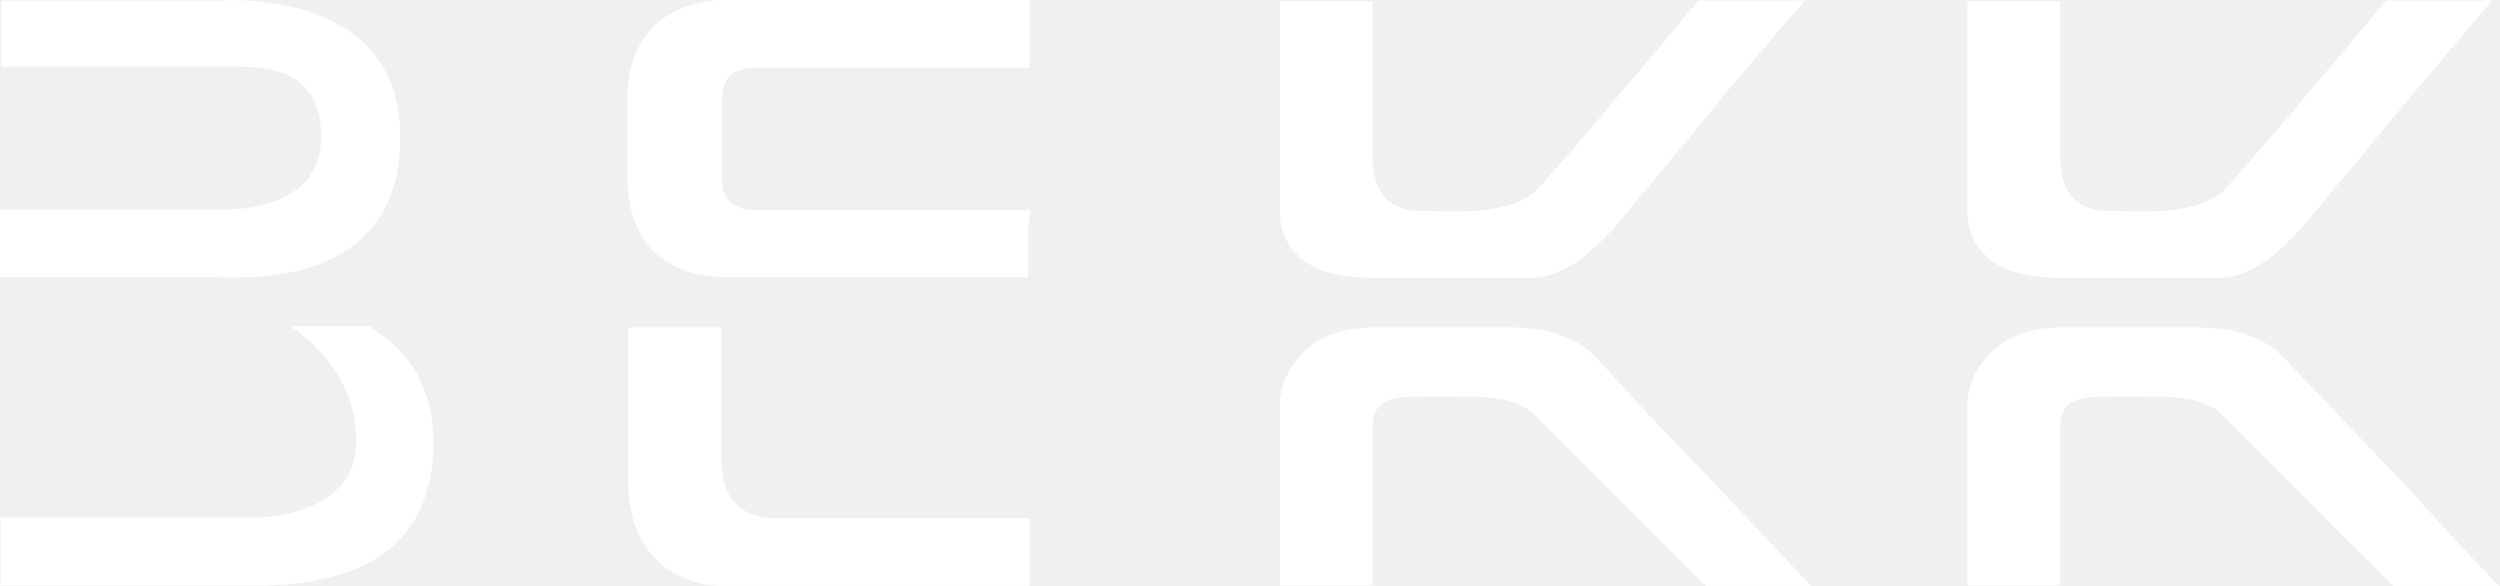
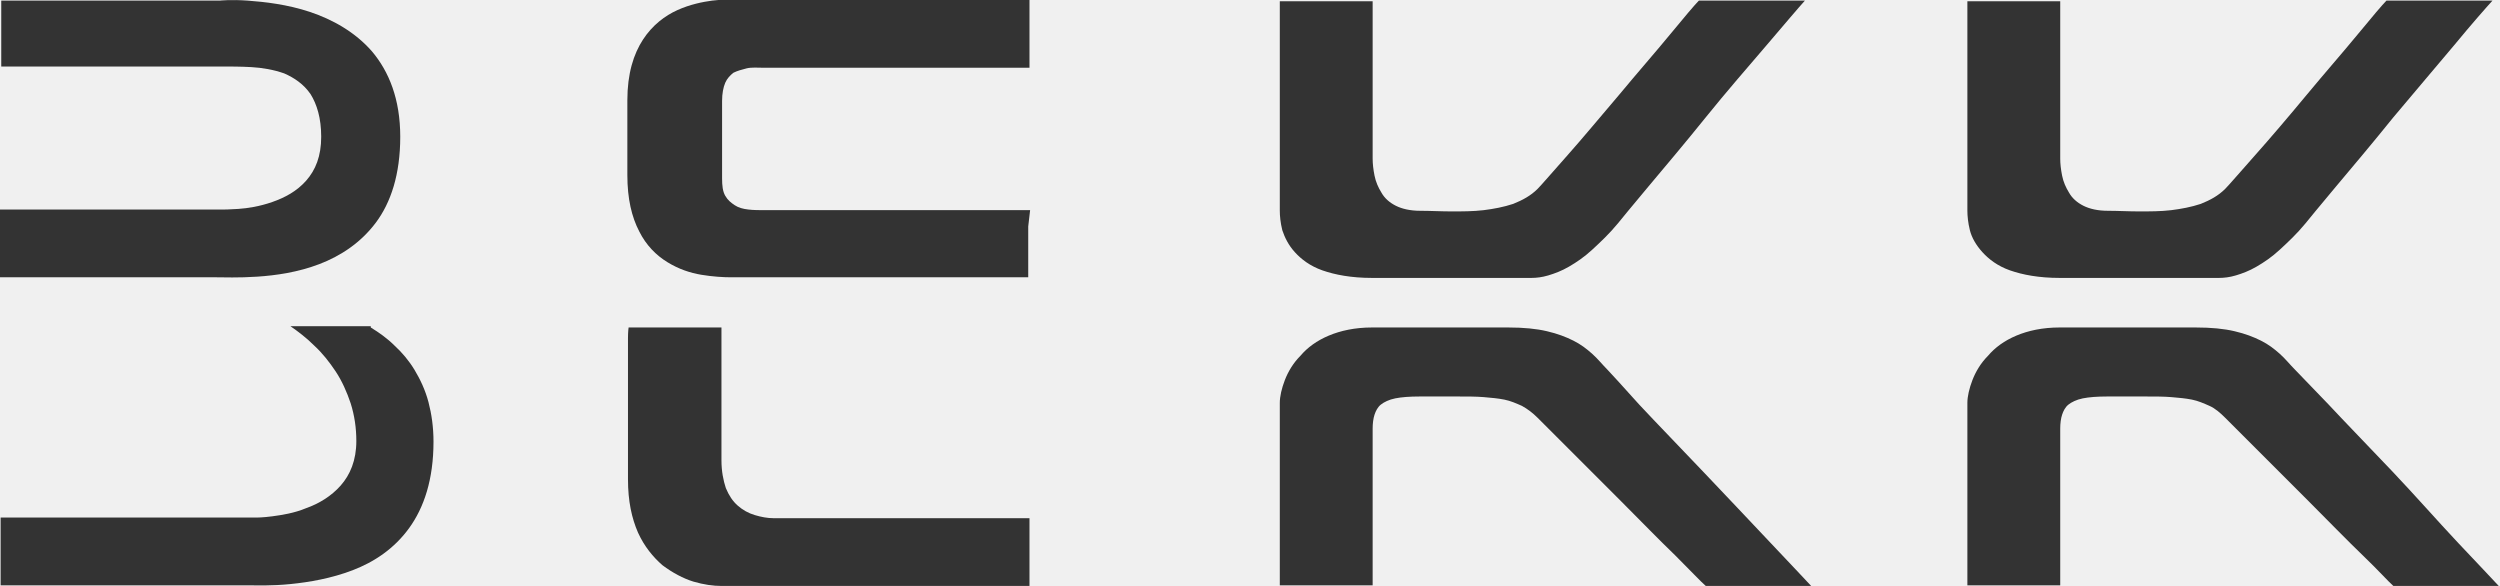
<svg xmlns="http://www.w3.org/2000/svg" version="1.1" id="Layer_1" x="0px" y="0px" viewBox="0 0 398.5 93.4" enable-background="new 0 0 398.5 93.4" xml:space="preserve">
-   <g fill="white">
+   <g fill="#333333">
    <g>
      <path d="M0.2,0.1h8.7h8.7h8.7H35c0,0,1.8-0.2,4.5,0c2.7,0.2,6.3,0.6,9.9,1.8s7.2,3.2,9.9,6.3c2.7,3.2,4.5,7.6,4.5,13.6    c0,6-1.5,10.5-3.9,13.7c-2.4,3.2-5.6,5.3-9,6.6c-3.4,1.3-6.9,1.8-9.9,2c-3,0.2-5.4,0.1-6.6,0.1l-8.6,0l-8.6,0l-8.6,0l-8.6,0v-2.7    v-2.7v-2.7v-2.7h8.9h8.9h8.9h8.9c0,0,1,0,2.4-0.1c1.5-0.1,3.4-0.4,5.4-1.1c2-0.7,3.9-1.7,5.4-3.4s2.4-3.9,2.4-7    c0-3-0.7-5.2-1.7-6.8c-1.1-1.6-2.6-2.6-4.2-3.3c-1.7-0.6-3.5-0.9-5.2-1c-1.8-0.1-3.4-0.1-4.8-0.1c-1.4,0-4.2,0-7.8,0    s-7.7,0-11.8,0s-7.9,0-10.8,0s-4.7,0-4.7,0l0-2.7l0-2.7l0-2.7L0.2,0.1z" />
      <path d="M59.1,52.2c1.3,0.8,2.6,1.7,3.8,2.9c1.2,1.1,2.3,2.4,3.2,3.9s1.7,3.2,2.2,5.1c0.5,1.9,0.8,4,0.8,6.3    c0,6-1.5,10.5-3.9,13.8c-2.4,3.3-5.6,5.4-9,6.7c-3.4,1.3-6.9,1.9-9.9,2.2s-5.4,0.2-6.6,0.2l-9.9,0l-9.9,0l-9.9,0l-9.9,0v-2.7v-2.7    v-2.7v-2.7l10.2,0l10.2,0l10.2,0l10.2,0c0,0,1,0,2.5-0.2c1.5-0.2,3.5-0.5,5.4-1.3c2-0.7,4-1.9,5.5-3.6c1.5-1.7,2.5-4,2.5-7.1    c0-2.1-0.3-4.1-0.9-6c-0.6-1.8-1.4-3.6-2.4-5.1s-2.1-2.9-3.4-4.1c-1.2-1.2-2.5-2.2-3.8-3.1h3.3h3.3h3.3H59.1z" />
    </g>
    <path d="M100.2,52.2h3.7h3.7h3.7h3.7c0,1.7,0,3.5,0,5.5c0,1.9,0,3.9,0,5.8c0,1.9,0,3.8,0,5.5s0,3.2,0,4.4c0,1.7,0.3,3.2,0.7,4.4   c0.5,1.2,1.1,2.1,1.9,2.8c0.8,0.7,1.7,1.2,2.7,1.5c1,0.3,2,0.5,3,0.5c1,0,3.9,0,7.6,0s8.3,0,12.9,0s9.2,0,12.9,0c3.7,0,6.4,0,7.4,0   l0,2.7l0,2.7l0,2.7l0,2.7c-1,0-4.2,0-8.6,0s-9.9,0-15.5,0s-11.2,0-15.7,0c-4.5,0-8,0-9.3,0c-1.3,0-2.8-0.2-4.5-0.7   c-1.6-0.5-3.3-1.4-4.9-2.6c-1.5-1.3-2.9-3-3.9-5.2c-1-2.3-1.6-5-1.6-8.5c0-3.8,0-7.2,0-10.2c0-3,0-5.5,0-7.6s0-3.6,0-4.7   S100.2,52.2,100.2,52.2z" />
    <path d="M164.2,33.5c-0.9,0-3.8,0-7.6,0c-3.8,0-8.6,0-13.3,0c-4.8,0-9.6,0-13.4,0c-3.9,0-6.8,0-7.8,0c-1,0-2,0-2.8-0.1   c-0.9-0.1-1.6-0.3-2.2-0.7s-1.1-0.8-1.5-1.5s-0.5-1.6-0.5-2.8c0-0.2,0-1,0-2.1c0-1.1,0-2.6,0-4s0-2.9,0-4c0-1.1,0-2,0-2.2   c0-1.2,0.2-2.2,0.5-2.9s0.8-1.2,1.3-1.6c0.6-0.3,1.3-0.5,2.1-0.7s1.8-0.1,2.8-0.1c1,0,4,0,7.8,0s8.7,0,13.5,0s9.6,0,13.4,0   s6.7,0,7.6,0l0-2.7l0-2.7l0-2.7l0-2.7c-1,0-4.5,0-9.2,0s-10.6,0-16.3,0s-11.4,0-15.6,0s-7,0-7,0s-1-0.1-2.5,0.1s-3.5,0.6-5.5,1.5   c-2,0.9-4,2.4-5.5,4.7s-2.5,5.4-2.5,9.7c0,1.5,0,3,0,4.3s0,2.7,0,3.8s0,2,0,2.7s0,1.1,0,1.1c0,3.8,0.7,6.7,1.9,9   c1.1,2.2,2.7,3.8,4.5,4.9s3.6,1.7,5.4,2c1.8,0.3,3.5,0.4,4.7,0.4c1.3,0,4.6,0,9,0c4.4,0,9.8,0,15.1,0s10.7,0,14.9,0s7.4,0,8.4,0   l0-2.7l0-2.7l0-2.7L164.2,33.5z" />
    <path d="M270.8,0.1c-0.6,0.6-2.3,2.6-4.6,5.4s-5.2,6.1-8.1,9.6c-2.9,3.4-5.8,6.9-8.2,9.6s-4.2,4.8-4.8,5.4   c-1.1,1.1-2.4,1.8-3.9,2.4c-1.5,0.5-3.1,0.8-4.7,1c-1.7,0.2-3.4,0.2-5.1,0.2c-1.7,0-3.4-0.1-5-0.1c-1.6,0-2.9-0.3-3.9-0.8   c-1-0.5-1.8-1.2-2.3-2.1c-0.5-0.8-0.9-1.7-1.1-2.7s-0.3-1.9-0.3-2.7c0-0.8,0-2.6,0-4.9s0-5,0-7.8s0-5.5,0-7.7s0-4,0-4.7h-3.7h-3.7   h-3.7H204c0,0.8,0,3,0,6s0,6.6,0,10.4s0,7.5,0,10.5s0,5.5,0,6.5c0,0.8,0.1,1.9,0.4,3.1c0.4,1.2,1,2.4,2,3.5s2.4,2.2,4.4,2.9   s4.6,1.2,7.9,1.2c0.6,0,2.5,0,5,0c2.5,0,5.6,0,8.6,0s5.9,0,8.1,0c2.2,0,3.7,0,3.7,0c0.8,0,1.7-0.1,2.7-0.4c1-0.3,2.1-0.7,3.3-1.4   s2.4-1.5,3.7-2.7s2.7-2.5,4.1-4.2c0.4-0.5,2.2-2.7,4.8-5.8c2.6-3.1,5.9-7,9.2-11.1s6.8-8.1,9.7-11.5s5.1-6,6.1-7.1h-4.3h-4.3h-4.3   H270.8z" />
    <path d="M256.2,58.9c-0.8-0.8-1.5-1.7-2.4-2.5c-0.9-0.8-1.8-1.5-3-2.1s-2.5-1.1-4.2-1.5s-3.7-0.6-6.2-0.6c0,0-0.4,0-1.3,0   s-2.1,0-3.9,0c-1.8,0-4,0-6.7,0s-6,0-9.8,0c-2.7,0-5,0.5-6.9,1.3s-3.4,1.9-4.5,3.2c-1.2,1.2-2,2.6-2.5,3.9   c-0.5,1.3-0.8,2.6-0.8,3.6c0,1,0,3.2,0,5.8c0,2.7,0,5.9,0,9.1c0,3.2,0,6.3,0,8.9s0,4.5,0,5.3l3.7,0l3.7,0l3.7,0l3.7,0   c0-0.8,0-2.5,0-4.7c0-2.2,0-5,0-7.7c0-2.7,0-5.5,0-7.7c0-2.3,0-4.1,0-4.9c0-0.8,0.1-1.6,0.3-2.2s0.5-1.2,1-1.6   c0.5-0.4,1.3-0.8,2.3-1c1-0.2,2.3-0.3,3.9-0.3c1.6,0,2.7,0,3.5,0c0.8,0,1.3,0,1.6,0c0.3,0,0.5,0,0.6,0s0.2,0,0.4,0   c1.5,0,2.9,0,4.1,0.1s2.3,0.2,3.3,0.4c1,0.2,1.9,0.6,2.8,1c0.9,0.5,1.7,1.1,2.5,1.9c0.7,0.7,2.5,2.5,4.9,4.9   c2.4,2.4,5.5,5.5,8.5,8.5c3,3,6,6.1,8.5,8.5c2.4,2.4,4.2,4.3,4.9,4.9h4.2h4.2h4.2h4.2c-1-1.1-3.5-3.7-6.6-7   c-3.1-3.3-6.9-7.3-10.6-11.2s-7.4-7.7-10.2-10.7C258.6,61.5,256.6,59.3,256.2,58.9z" />
    <path d="M380.4,0.1c-0.6,0.6-2.3,2.6-4.6,5.4s-5.2,6.1-8.1,9.6s-5.8,6.9-8.2,9.6s-4.2,4.8-4.8,5.4c-1.1,1.1-2.4,1.8-3.9,2.4   c-1.5,0.5-3.1,0.8-4.7,1c-1.7,0.2-3.4,0.2-5.1,0.2c-1.7,0-3.4-0.1-5-0.1c-1.6,0-2.9-0.3-3.9-0.8c-1-0.5-1.8-1.2-2.3-2.1   c-0.5-0.8-0.9-1.7-1.1-2.7s-0.3-1.9-0.3-2.7c0-0.8,0-2.6,0-4.9s0-5,0-7.8s0-5.5,0-7.7s0-4,0-4.7h-3.7H321h-3.7h-3.7c0,0.8,0,3,0,6   s0,6.6,0,10.4s0,7.5,0,10.5s0,5.5,0,6.5c0,0.8,0.1,1.9,0.4,3.1s1,2.4,2,3.5c1,1.1,2.4,2.2,4.4,2.9s4.6,1.2,7.9,1.2c0.6,0,2.5,0,5,0   c2.5,0,5.6,0,8.6,0c3,0,5.9,0,8.1,0s3.7,0,3.7,0c0.8,0,1.7-0.1,2.7-0.4c1-0.3,2.1-0.7,3.3-1.4c1.2-0.7,2.4-1.5,3.7-2.7   s2.7-2.5,4.1-4.2c0.4-0.5,2.2-2.7,4.8-5.8c2.6-3.1,5.9-7,9.2-11.1c3.4-4,6.8-8.1,9.7-11.5c2.8-3.4,5.1-6,6.1-7.1h-4.3H389h-4.3   H380.4z" />
    <path d="M365.8,58.9c-0.8-0.8-1.5-1.7-2.4-2.5s-1.8-1.5-3-2.1c-1.2-0.6-2.5-1.1-4.2-1.5c-1.7-0.4-3.7-0.6-6.2-0.6c0,0-0.4,0-1.3,0   s-2.1,0-3.9,0c-1.8,0-4,0-6.7,0c-2.7,0-6,0-9.8,0c-2.7,0-5,0.5-6.9,1.3s-3.4,1.9-4.5,3.2c-1.2,1.2-2,2.6-2.5,3.9   c-0.5,1.3-0.8,2.6-0.8,3.6c0,1,0,3.2,0,5.8c0,2.7,0,5.9,0,9.1s0,6.3,0,8.9c0,2.6,0,4.5,0,5.3l3.7,0l3.7,0l3.7,0l3.7,0   c0-0.8,0-2.5,0-4.7c0-2.2,0-5,0-7.7c0-2.7,0-5.5,0-7.7c0-2.3,0-4.1,0-4.9c0-0.8,0.1-1.6,0.3-2.2c0.2-0.6,0.5-1.2,1-1.6   c0.5-0.4,1.3-0.8,2.3-1c1-0.2,2.3-0.3,3.9-0.3c1.6,0,2.7,0,3.5,0s1.3,0,1.6,0c0.3,0,0.5,0,0.6,0s0.2,0,0.4,0c1.5,0,2.9,0,4.1,0.1   s2.3,0.2,3.3,0.4s1.9,0.6,2.8,1s1.7,1.1,2.5,1.9c0.7,0.7,2.5,2.5,4.9,4.9c2.4,2.4,5.5,5.5,8.5,8.5s6,6.1,8.5,8.5s4.2,4.3,4.9,4.9   h4.2h4.2h4.2h4.2c-1-1.1-3.5-3.7-6.6-7S385,79,381.3,75.1c-3.7-3.9-7.4-7.7-10.2-10.7C368.3,61.5,366.3,59.4,365.8,58.9z" />
  </g>
</svg>
